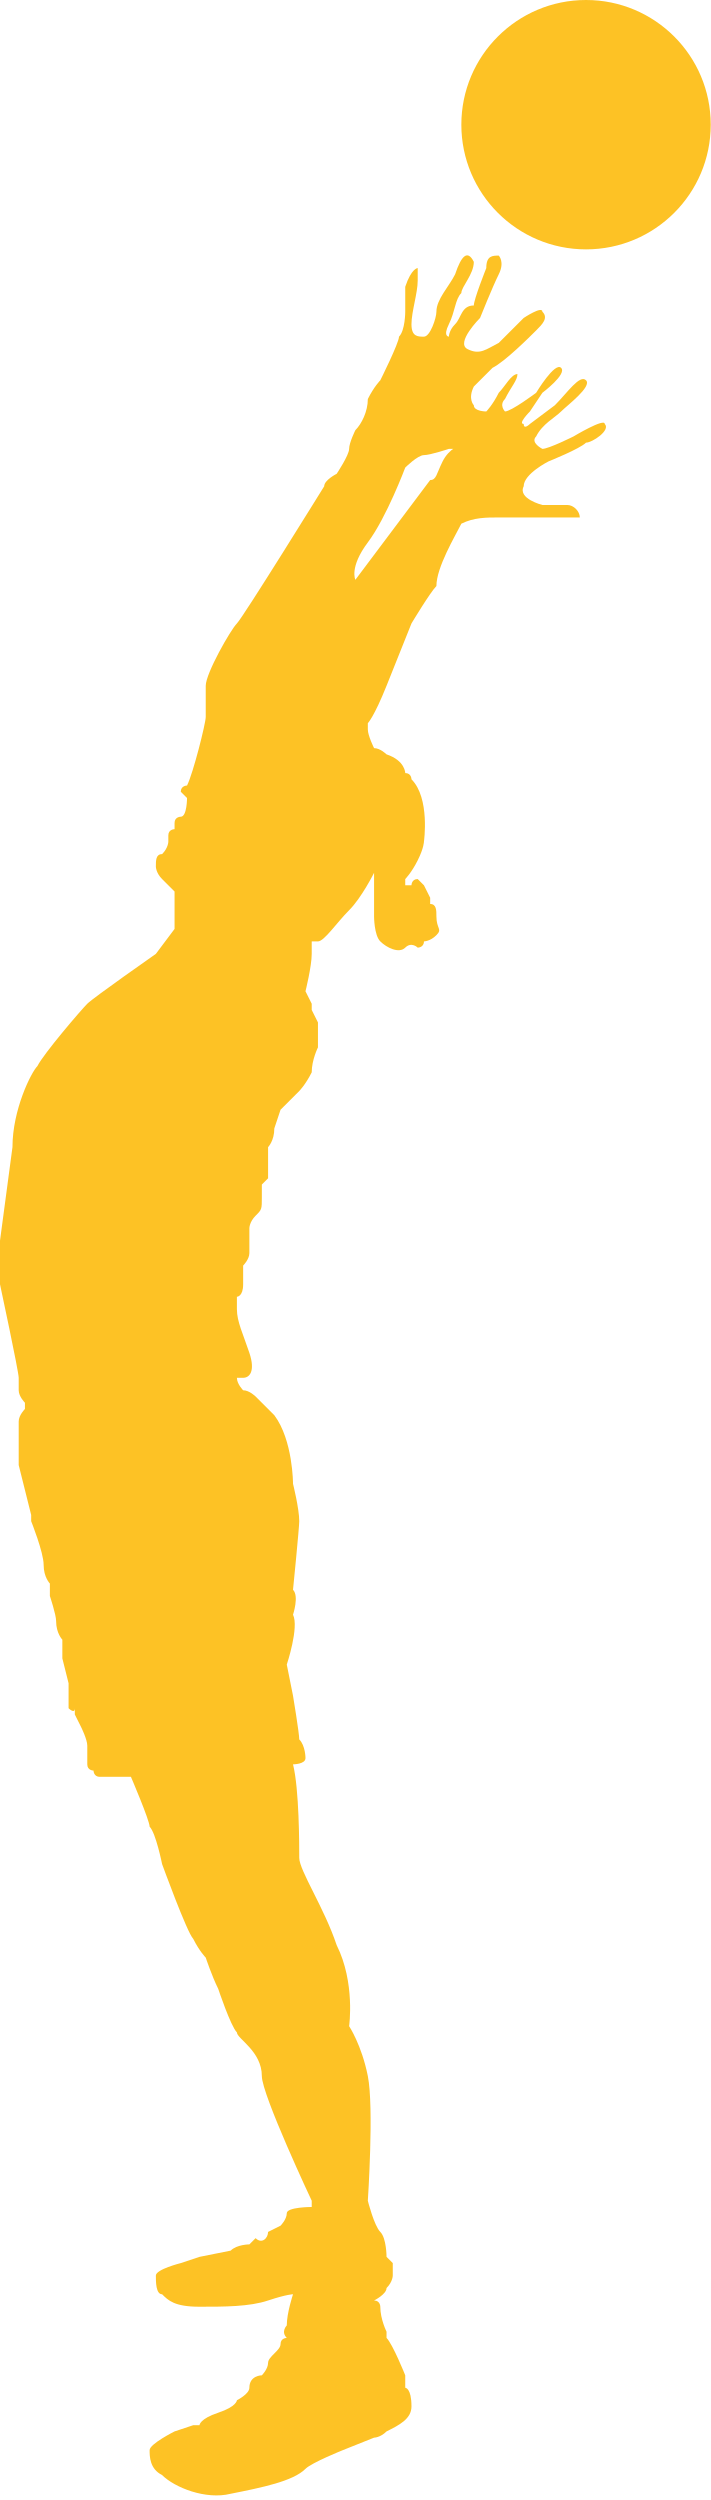
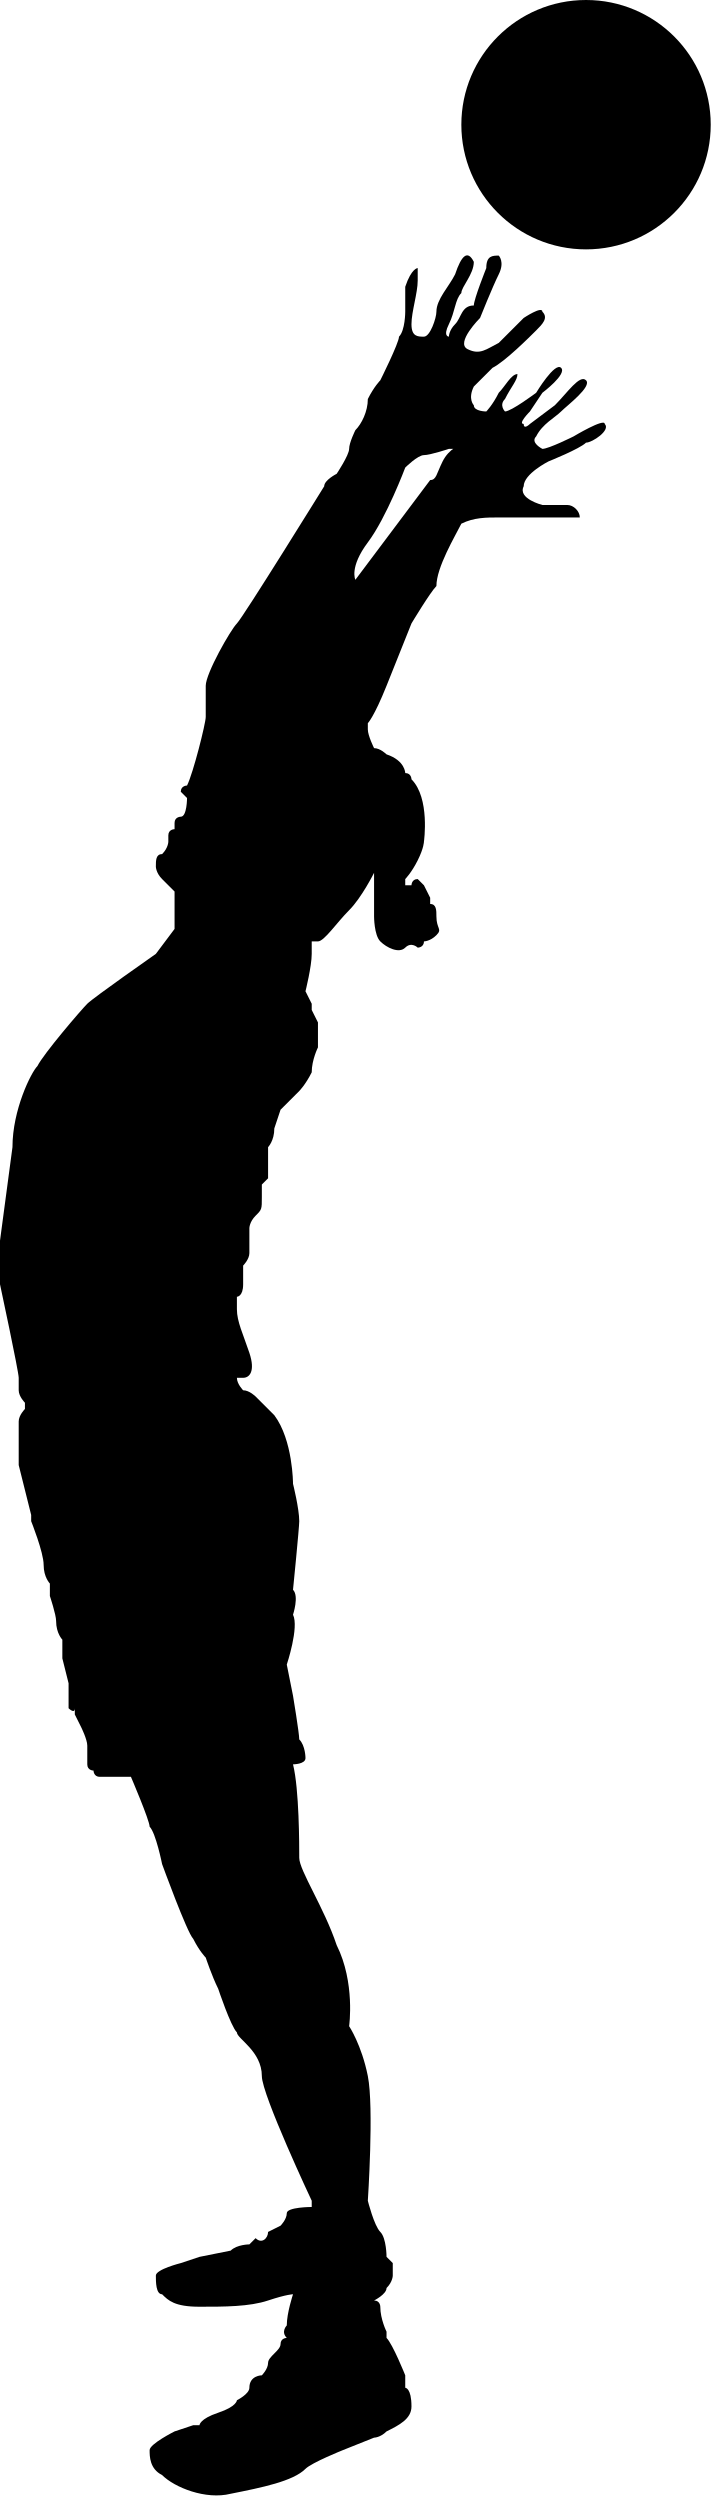
<svg xmlns="http://www.w3.org/2000/svg" version="1.1" id="Layer_1" x="0px" y="0px" viewBox="0 0 11.4 40.1" style="enable-background:new 0 0 11.4 40.1;" xml:space="preserve">
-   <style type="text/css">
- 	.st0{fill:#FDC225;}
- </style>
  <g>
    <circle class="st0" cx="9.4" cy="2" r="2" />
    <path class="st0" d="M9.7,6.8C9.7,6.7,9.2,7,9.2,7S8.8,7.2,8.7,7.2c0,0-0.2-0.1-0.1-0.2C8.7,6.8,8.9,6.7,9,6.6s0.5-0.4,0.4-0.5   S9.1,6.3,8.9,6.5L8.5,6.8c0,0-0.1,0.1-0.1,0c-0.1,0,0.1-0.2,0.1-0.2l0.2-0.3c0,0,0.4-0.3,0.3-0.4S8.6,6.3,8.6,6.3S8.2,6.6,8.1,6.6   c0,0-0.1-0.1,0-0.2C8.2,6.2,8.3,6.1,8.3,6C8.2,6,8.1,6.2,8,6.3C7.9,6.5,7.8,6.6,7.8,6.6s-0.2,0-0.2-0.1c0,0-0.1-0.1,0-0.3   C7.7,6.1,7.8,6,7.9,5.9c0.2-0.1,0.6-0.5,0.7-0.6S8.8,5.1,8.7,5c0-0.1-0.3,0.1-0.3,0.1S8.1,5.4,8,5.5C7.8,5.6,7.7,5.7,7.5,5.6   s0.2-0.5,0.2-0.5S7.9,4.6,8,4.4c0.1-0.2,0-0.3,0-0.3c-0.1,0-0.2,0-0.2,0.2c0,0-0.2,0.5-0.2,0.6c-0.2,0-0.2,0.2-0.3,0.3   S7.2,5.4,7.2,5.4s-0.1,0,0-0.2s0.1-0.4,0.2-0.5c0-0.1,0.2-0.3,0.2-0.5C7.5,4,7.4,4.1,7.3,4.4C7.2,4.6,7,4.8,7,5   c0,0.1-0.1,0.4-0.2,0.4s-0.2,0-0.2-0.2s0.1-0.5,0.1-0.7c0-0.1,0-0.2,0-0.2s-0.1,0-0.2,0.3V5c0,0,0,0.3-0.1,0.4   c0,0.1-0.3,0.7-0.3,0.7S6,6.2,5.9,6.4c0,0.2-0.1,0.4-0.2,0.5c0,0-0.1,0.2-0.1,0.3S5.4,7.6,5.4,7.6S5.2,7.7,5.2,7.8   c0,0-1.3,2.1-1.4,2.2s-0.5,0.8-0.5,1s0,0.4,0,0.5S3.1,12.4,3,12.6c0,0-0.1,0-0.1,0.1c0,0,0,0,0.1,0.1c0,0,0,0.3-0.1,0.3   c0,0-0.1,0-0.1,0.1v0.1c0,0-0.1,0-0.1,0.1v0.1c0,0,0,0.1-0.1,0.2c-0.1,0-0.1,0.1-0.1,0.2c0,0,0,0.1,0.1,0.2s0.2,0.2,0.2,0.2v0.6   l-0.3,0.4c0,0-1,0.7-1.1,0.8s-0.7,0.8-0.8,1c-0.1,0.1-0.4,0.7-0.4,1.3L0,19.9v0.7c0,0,0.3,1.4,0.3,1.5v0.2c0,0.1,0.1,0.2,0.1,0.2   v0.1c0,0-0.1,0.1-0.1,0.2s0,0.7,0,0.7l0.2,0.8v0.1c0,0,0.2,0.5,0.2,0.7s0.1,0.3,0.1,0.3s0,0.1,0,0.2c0,0,0.1,0.3,0.1,0.4   c0,0.2,0.1,0.3,0.1,0.3v0.3L1.1,27c0,0,0,0.1,0,0.2v0.2c0,0,0.1,0.1,0.1,0v0.1l0.1,0.2c0,0,0.1,0.2,0.1,0.3v0.1c0,0,0,0.1,0,0.2   s0.1,0.1,0.1,0.1s0,0.1,0.1,0.1h0.5c0,0,0.3,0.7,0.3,0.8c0.1,0.1,0.2,0.6,0.2,0.6S3,31,3.1,31.1c0.1,0.2,0.2,0.3,0.2,0.3   s0.1,0.3,0.2,0.5c0,0,0.2,0.6,0.3,0.7c0,0.1,0.4,0.3,0.4,0.7c0,0.3,0.8,2,0.8,2v0.1c0,0-0.4,0-0.4,0.1s-0.1,0.2-0.1,0.2l-0.2,0.1   c0,0.1-0.1,0.2-0.2,0.1L4,36c0,0-0.2,0-0.3,0.1l-0.5,0.1l-0.3,0.1c0,0-0.4,0.1-0.4,0.2s0,0.3,0.1,0.3C2.7,36.9,2.8,37,3.2,37   s0.8,0,1.1-0.1s0.4-0.1,0.4-0.1s-0.1,0.3-0.1,0.5c0,0-0.1,0.1,0,0.2c0,0-0.1,0-0.1,0.1s-0.2,0.2-0.2,0.3s-0.1,0.2-0.1,0.2   S4,38.1,4,38.3c0,0.1-0.2,0.2-0.2,0.2s0,0.1-0.3,0.2s-0.3,0.2-0.3,0.2H3.1L2.8,39c0,0-0.4,0.2-0.4,0.3s0,0.3,0.2,0.4   c0.2,0.2,0.7,0.4,1.1,0.3c0.5-0.1,1-0.2,1.2-0.4c0.1-0.1,0.6-0.3,0.6-0.3L6,39.1c0,0,0.1,0,0.2-0.1c0.2-0.1,0.4-0.2,0.4-0.4   c0-0.3-0.1-0.3-0.1-0.3v-0.2c0,0-0.2-0.5-0.3-0.6v-0.1c0,0-0.1-0.2-0.1-0.4c0,0,0-0.1-0.1-0.1c0,0,0.2-0.1,0.2-0.2   c0.1-0.1,0.1-0.2,0.1-0.2v-0.2l-0.1-0.1c0,0,0-0.3-0.1-0.4s-0.2-0.5-0.2-0.5s0.1-1.5,0-2s-0.3-0.8-0.3-0.8s0.1-0.7-0.2-1.3   c-0.2-0.6-0.6-1.2-0.6-1.4s0-1.1-0.1-1.5c0,0,0.2,0,0.2-0.1c0,0,0-0.2-0.1-0.3c0-0.1-0.1-0.7-0.1-0.7l-0.1-0.5c0,0,0.2-0.6,0.1-0.8   c0,0,0.1-0.3,0-0.4c0,0,0.1-1,0.1-1.1c0-0.2-0.1-0.6-0.1-0.6s0-0.7-0.3-1.1l-0.3-0.3c0,0-0.1-0.1-0.2-0.1c0,0-0.1-0.1-0.1-0.2h0.1   C4,22.1,4.1,22,4,21.7S3.8,21.2,3.8,21c0,0,0,0,0-0.1s0-0.1,0-0.1s0.1,0,0.1-0.2c0,0,0,0,0-0.2v-0.1c0,0,0.1-0.1,0.1-0.2V20v-0.1   v-0.2c0,0,0-0.1,0.1-0.2s0.1-0.1,0.1-0.3v-0.1V19l0.1-0.1c0-0.1,0-0.1,0-0.1c0-0.1,0-0.1,0-0.2v-0.2c0,0,0.1-0.1,0.1-0.3l0.1-0.3   l0.1-0.1l0.2-0.2c0,0,0.1-0.1,0.2-0.3c0-0.2,0.1-0.4,0.1-0.4s0-0.1,0-0.4L5,16.2v-0.1l-0.1-0.2c0,0,0.1-0.4,0.1-0.6v-0.2h0.1   c0.1,0,0.3-0.3,0.5-0.5S6,14,6,14v0.4v0.3c0,0,0,0.3,0.1,0.4s0.3,0.2,0.4,0.1s0.2,0,0.2,0s0.1,0,0.1-0.1c0,0,0.1,0,0.2-0.1   s0-0.1,0-0.3c0-0.1,0-0.2-0.1-0.2v-0.1l-0.1-0.2l-0.1-0.1c-0.1,0-0.1,0.1-0.1,0.1H6.5v-0.1c0,0,0.1-0.1,0.2-0.3s0.1-0.3,0.1-0.3   s0.1-0.7-0.2-1c0,0,0-0.1-0.1-0.1c0,0,0-0.2-0.3-0.3c0,0-0.1-0.1-0.2-0.1c0,0-0.1-0.2-0.1-0.3s0-0.1,0-0.1S6,11.5,6.2,11   s0.4-1,0.4-1S6.9,9.5,7,9.4c0-0.3,0.3-0.8,0.4-1C7.6,8.3,7.8,8.3,8,8.3h0.5h0.6c0,0,0.1,0,0.2,0c0-0.1-0.1-0.2-0.2-0.2   s-0.4,0-0.4,0S8.3,8,8.4,7.8c0-0.2,0.4-0.4,0.4-0.4s0.5-0.2,0.6-0.3C9.5,7.1,9.8,6.9,9.7,6.8L9.7,6.8z M7.1,7.4   C7,7.6,7,7.7,6.9,7.7L5.7,9.3c0,0-0.1-0.2,0.2-0.6s0.6-1.2,0.6-1.2s0.2-0.2,0.3-0.2s0.4-0.1,0.4-0.1s0.1,0,0.2,0   C7.4,7.1,7.2,7.2,7.1,7.4z" />
  </g>
</svg>
